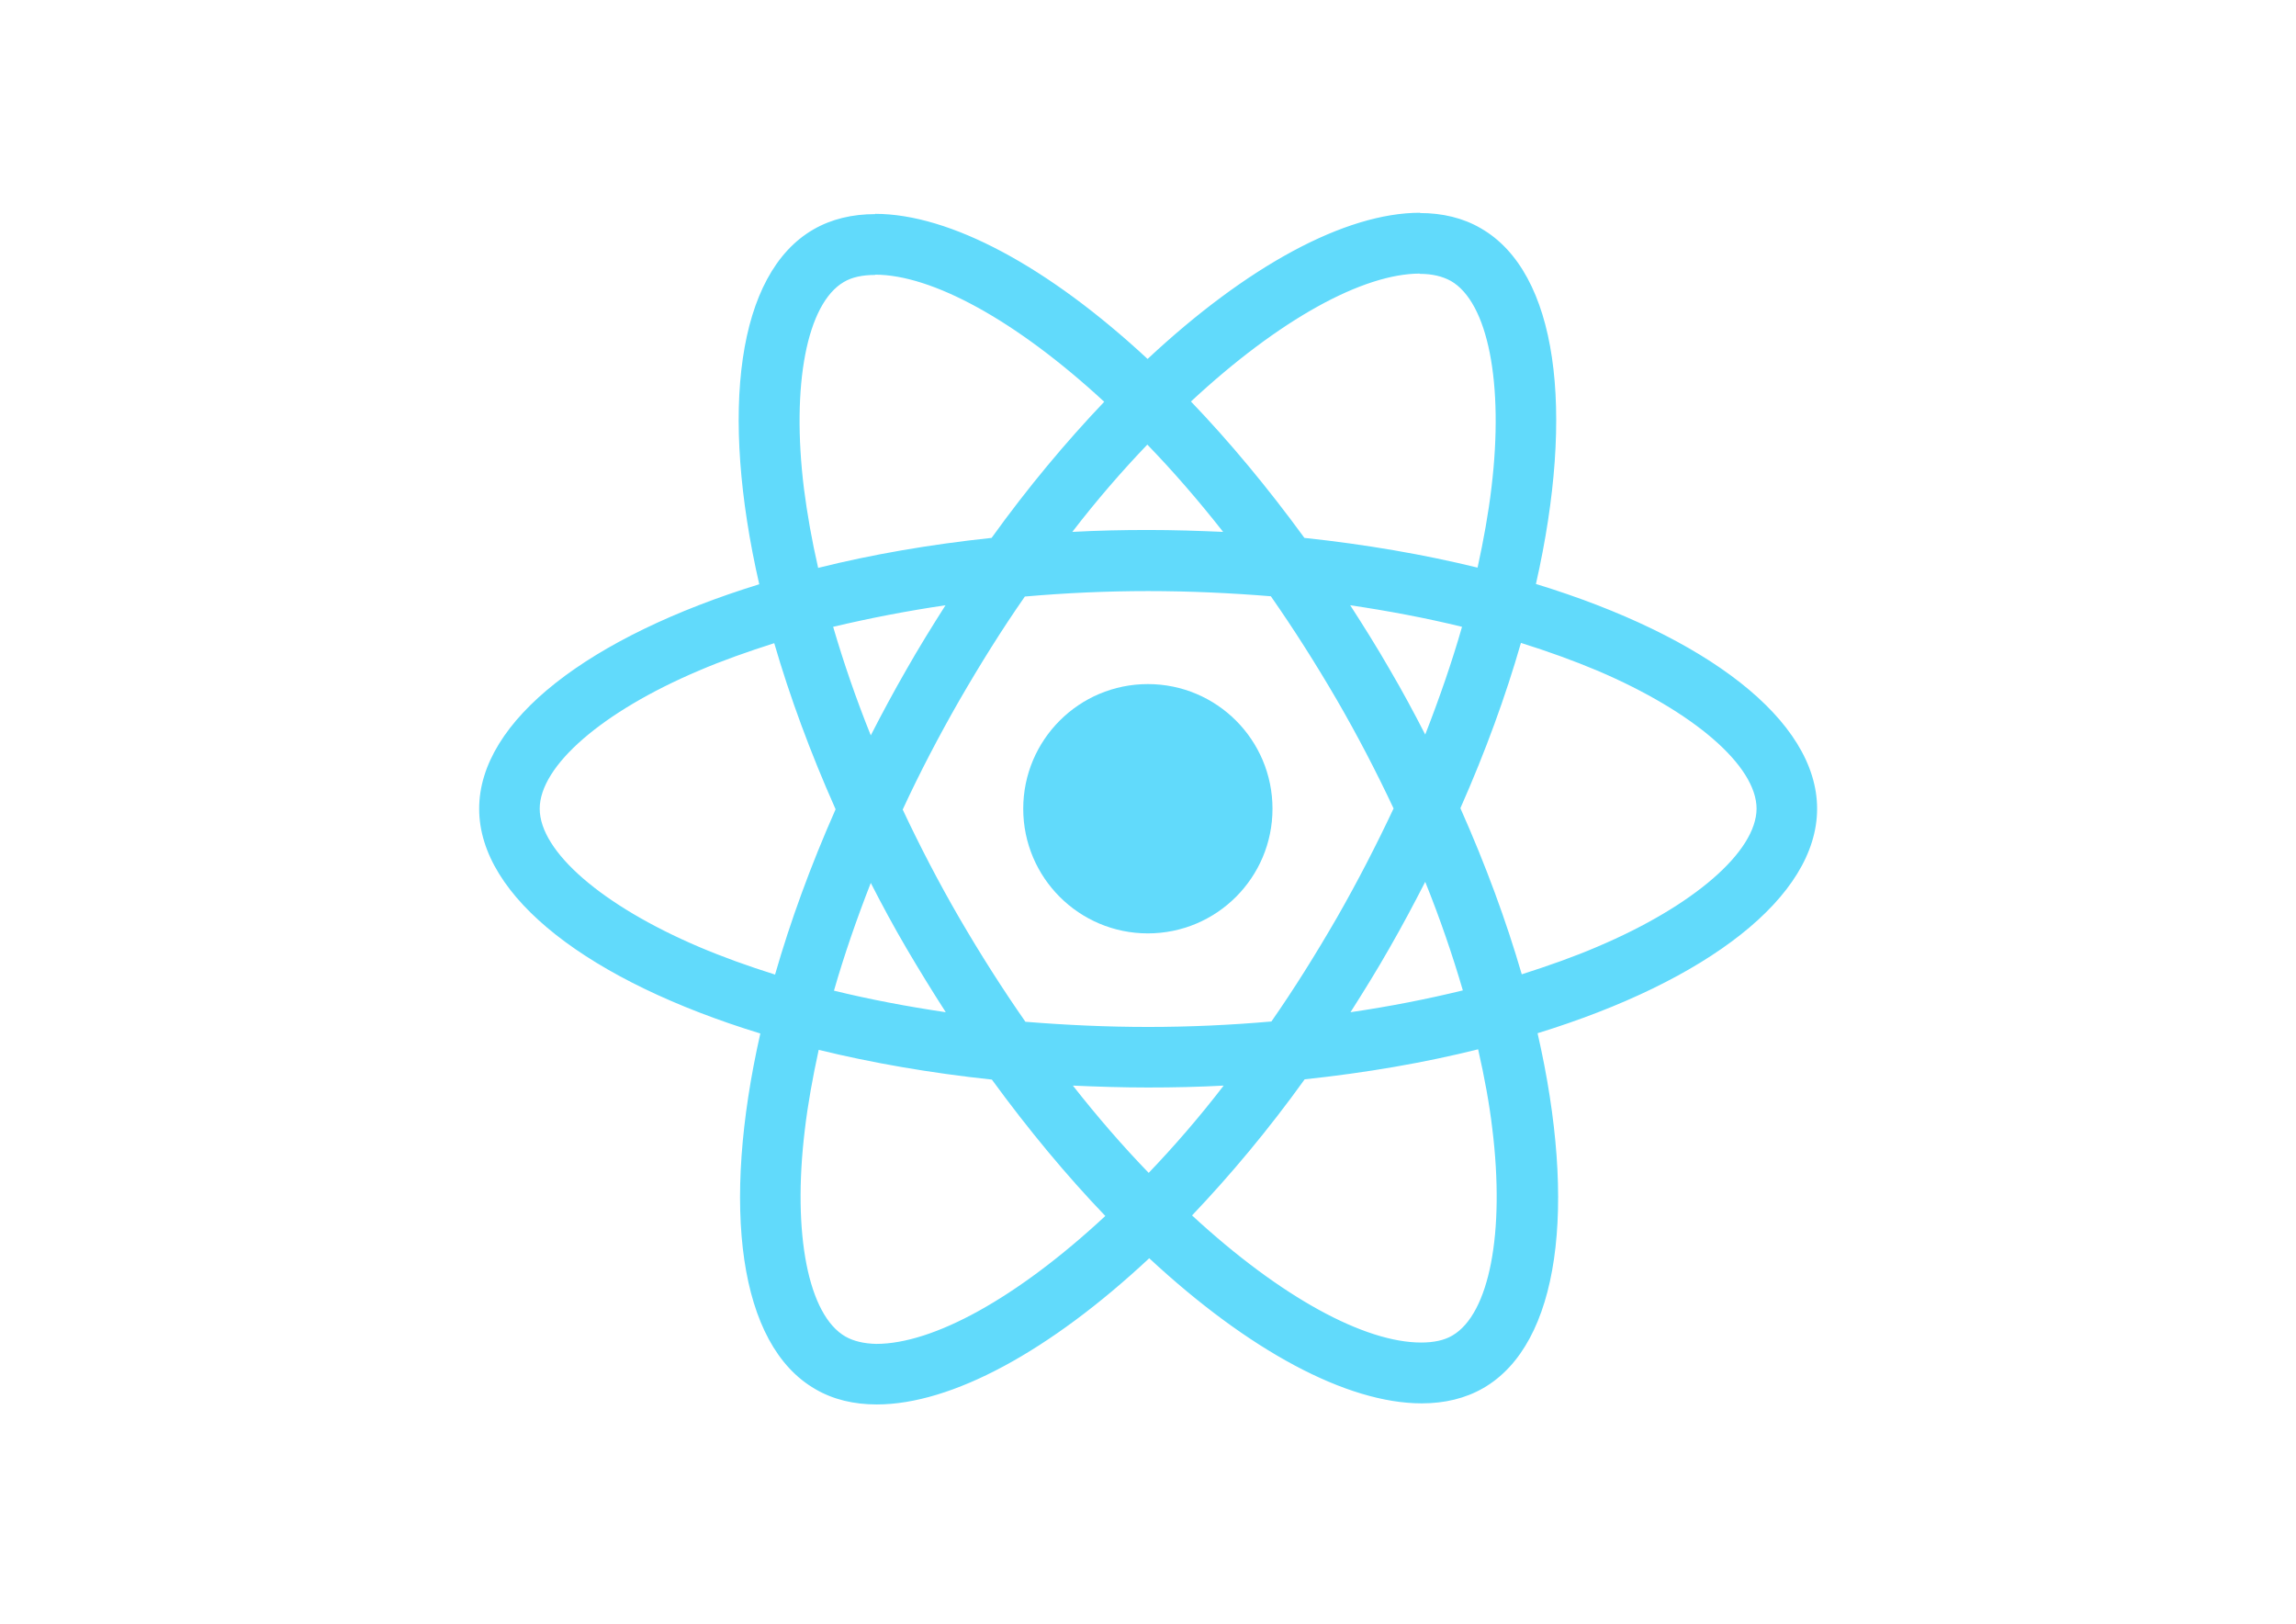
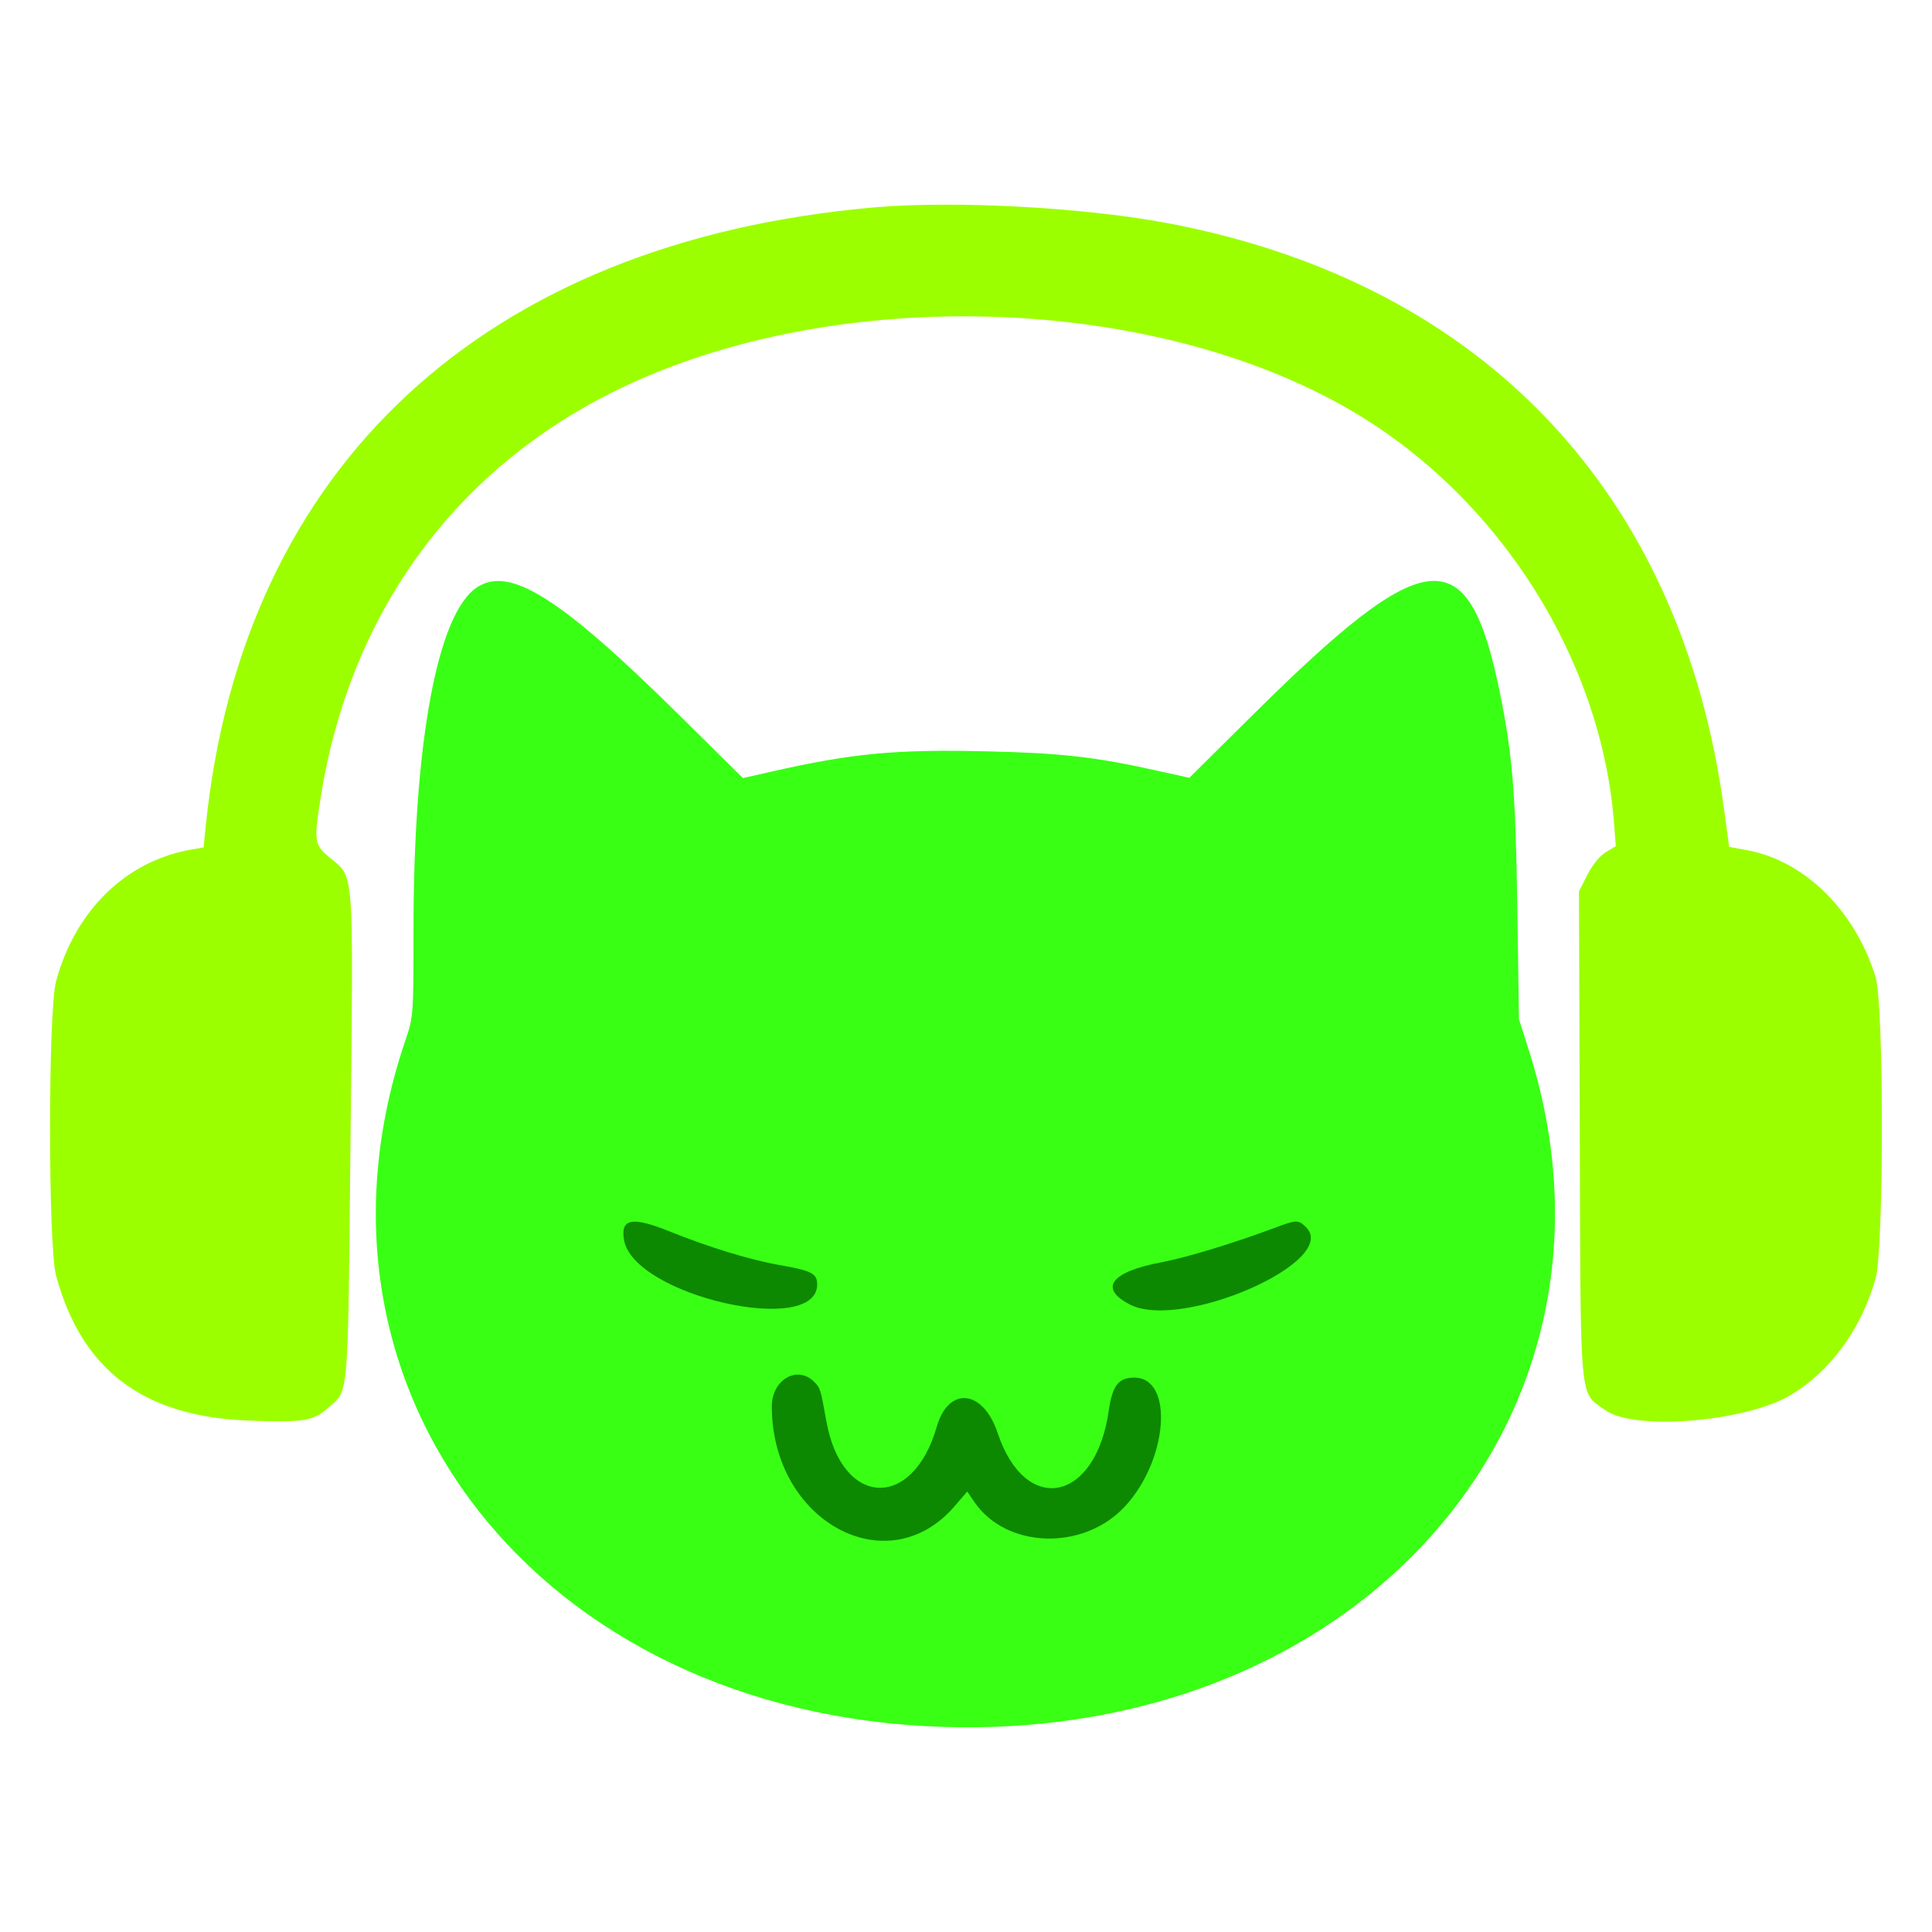
- <svg xmlns="http://www.w3.org/2000/svg" viewBox="0 0 841.9 595.3">
-   <g fill="#61DAFB">
-     <path d="M666.3 296.5c0-32.5-40.7-63.3-103.1-82.4 14.4-63.6 8-114.2-20.2-130.4-6.5-3.8-14.1-5.6-22.4-5.6v22.3c4.6 0 8.3.9 11.4 2.6 13.6 7.8 19.5 37.5 14.9 75.7-1.1 9.4-2.9 19.3-5.1 29.4-19.6-4.8-41-8.5-63.5-10.9-13.5-18.5-27.5-35.3-41.6-50 32.6-30.3 63.2-46.9 84-46.9V78c-27.5 0-63.5 19.6-99.9 53.6-36.4-33.8-72.4-53.2-99.9-53.2v22.3c20.7 0 51.4 16.5 84 46.6-14 14.7-28 31.4-41.3 49.9-22.6 2.4-44 6.1-63.6 11-2.3-10-4-19.7-5.2-29-4.7-38.2 1.1-67.9 14.6-75.8 3-1.8 6.9-2.6 11.5-2.6V78.5c-8.4 0-16 1.8-22.6 5.6-28.1 16.2-34.4 66.7-19.9 130.1-62.2 19.2-102.7 49.9-102.7 82.3 0 32.5 40.7 63.3 103.1 82.4-14.4 63.6-8 114.2 20.2 130.4 6.5 3.8 14.1 5.6 22.5 5.6 27.5 0 63.5-19.6 99.9-53.6 36.4 33.8 72.4 53.2 99.9 53.2 8.4 0 16-1.8 22.6-5.6 28.1-16.2 34.4-66.7 19.9-130.1 62-19.1 102.5-49.9 102.5-82.3zm-130.2-66.7c-3.7 12.9-8.3 26.2-13.5 39.5-4.1-8-8.4-16-13.1-24-4.6-8-9.5-15.8-14.4-23.4 14.2 2.1 27.9 4.7 41 7.9zm-45.8 106.5c-7.8 13.5-15.8 26.3-24.1 38.2-14.9 1.3-30 2-45.2 2-15.1 0-30.2-.7-45-1.9-8.3-11.9-16.4-24.6-24.2-38-7.6-13.1-14.5-26.4-20.8-39.8 6.2-13.4 13.2-26.8 20.7-39.9 7.8-13.5 15.8-26.3 24.1-38.2 14.9-1.3 30-2 45.2-2 15.1 0 30.2.7 45 1.9 8.3 11.9 16.4 24.6 24.2 38 7.6 13.1 14.5 26.4 20.8 39.8-6.3 13.4-13.2 26.8-20.7 39.9zm32.3-13c5.4 13.4 10 26.8 13.8 39.8-13.1 3.2-26.9 5.9-41.2 8 4.9-7.7 9.8-15.6 14.4-23.7 4.6-8 8.9-16.1 13-24.1zM421.2 430c-9.3-9.6-18.6-20.3-27.8-32 9 .4 18.2.7 27.5.7 9.4 0 18.7-.2 27.8-.7-9 11.7-18.3 22.4-27.5 32zm-74.4-58.9c-14.2-2.1-27.9-4.7-41-7.9 3.7-12.9 8.3-26.2 13.5-39.5 4.1 8 8.4 16 13.1 24 4.7 8 9.5 15.8 14.4 23.4zM420.7 163c9.3 9.6 18.6 20.3 27.8 32-9-.4-18.2-.7-27.5-.7-9.4 0-18.7.2-27.8.7 9-11.7 18.3-22.4 27.5-32zm-74 58.9c-4.9 7.7-9.8 15.6-14.4 23.7-4.6 8-8.9 16-13 24-5.4-13.4-10-26.8-13.8-39.8 13.1-3.1 26.9-5.8 41.2-7.9zm-90.5 125.2c-35.4-15.1-58.3-34.9-58.3-50.6 0-15.7 22.9-35.6 58.3-50.6 8.6-3.7 18-7 27.7-10.1 5.7 19.6 13.2 40 22.5 60.9-9.2 20.8-16.6 41.1-22.2 60.6-9.9-3.1-19.3-6.5-28-10.2zM310 490c-13.6-7.8-19.5-37.5-14.9-75.7 1.1-9.4 2.9-19.3 5.1-29.4 19.6 4.8 41 8.5 63.5 10.9 13.5 18.5 27.5 35.3 41.6 50-32.6 30.3-63.2 46.9-84 46.9-4.5-.1-8.3-1-11.3-2.7zm237.2-76.2c4.7 38.2-1.1 67.9-14.6 75.8-3 1.8-6.9 2.6-11.5 2.6-20.7 0-51.4-16.5-84-46.6 14-14.7 28-31.4 41.3-49.9 22.6-2.4 44-6.1 63.6-11 2.3 10.1 4.1 19.8 5.2 29.1zm38.5-66.7c-8.6 3.7-18 7-27.7 10.1-5.7-19.6-13.2-40-22.5-60.9 9.2-20.8 16.6-41.1 22.2-60.6 9.9 3.1 19.3 6.5 28.1 10.2 35.4 15.1 58.3 34.9 58.3 50.6-.1 15.7-23 35.6-58.4 50.6zM320.8 78.4z" />
-     <circle cx="420.9" cy="296.5" r="45.7" />
-     <path d="M520.5 78.1z" />
+ <svg xmlns="http://www.w3.org/2000/svg" version="1.1" id="Layer_1" x="0px" y="0px" viewBox="0 0 2160 2160" style="enable-background:new 0 0 2160 2160;" xml:space="preserve">
+   <style type="text/css">
+ 	.st0{fill-rule:evenodd;clip-rule:evenodd;fill:#0C8901;}
+ 	.st1{fill-rule:evenodd;clip-rule:evenodd;fill:#39FF14;}
+ 	.st2{fill-rule:evenodd;clip-rule:evenodd;fill:#9CFF00;}
+ </style>
+   <ellipse id="BG_eyes" class="st0" cx="1080.4" cy="1397" rx="526.8" ry="477.6" />
+   <g id="Cat_Head">
+     <path id="path0" class="st1" d="M533.2,656.7C489,686,462.3,830,462.3,1039.2c0,95.3-0.2,97.8-8.6,122.5   c-134.3,392.7,148.8,754.9,601,769c468,14.6,783.7-349.7,654.8-755.7l-11.3-35.6l-1.8-123.9c-1.9-128.2-5.3-170.7-19.2-239.5   c-35.3-174.2-81.2-170.4-276.4,23.1l-71.1,70.5l-37.5-8.3c-67.9-15.1-106.1-19.4-188.8-21.3c-102.5-2.4-150.3,2.1-242.3,23   l-30.5,6.9l-71.4-70.6C626,667.8,569.9,632.4,533.2,656.7 M749,1376.9c43.6,17.6,89.8,31.7,122.3,37.4c36.2,6.3,42.3,9.5,42.3,21.7   c0,59.1-204.2,12.6-215.8-49.1C693.3,1362.2,706.4,1359.7,749,1376.9 M1460.2,1372.1c38.2,38.2-139.5,116.1-197.1,86.3   c-35-18.1-21.1-36.5,35.7-47.2c28.1-5.3,81.4-21.6,127.3-38.8C1449.5,1363.6,1451.7,1363.6,1460.2,1372.1 M910.2,1544.9   c7,7,7.2,7.9,13.7,44.1c17.2,96.1,96.4,100,123.4,6.2c13.1-45.7,51.8-41.9,68,6.7c31.1,93.4,109.7,77.8,124.3-24.7   c4-28,10.9-37,28.5-37c44.7,0,37.8,92.4-10.7,144.3c-46.5,49.8-132.6,46.9-168.2-5.5l-7.8-11.5l-14.2,16.5   c-75,87.1-203.9,16.9-204.3-111.2C862.7,1542.7,891.2,1525.9,910.2,1544.9" />
  </g>
+   <path id="Headphones" class="st2" d="M978.1,231.8c-435.9,37.8-707.5,289.3-748.2,692.9l-2.3,22.8l-12.5,2.1  c-73.6,12.3-130.8,67.7-152.4,147.4c-9,33.1-9,296,0,329.2c28.5,105.5,97.6,157.6,214.9,162c60.9,2.3,72.5,0.5,88.2-13.3  c24.8-21.8,23-1.7,26.1-303c3.2-307.3,4.5-289.9-23.3-313.1c-17.4-14.6-17.9-17.9-9.8-68.8c33-205.4,150.3-366,332.2-454.5  c243.8-118.7,601.9-107,825.2,26.8c162,97.1,274.6,276.3,288.4,458.9l1.9,24.8l-11.2,6.8c-6.9,4.2-14.9,14-20.6,25.3l-9.4,18.5  l0.9,271.6c1,307.8-0.9,287.5,29.1,308.7c32.3,22.8,155.3,12.8,205.8-16.7c44.8-26.3,79.6-73.8,95.8-130.6  c9.4-33.3,9.5-306.8,0-337.4c-22.9-74.1-79-129.6-143.2-141.6l-20.5-3.8l-5.8-42.8c-47.8-352.1-268.1-585.6-616.7-653.5  C1216.9,232.1,1069.4,223.9,978.1,231.8" />
</svg>
